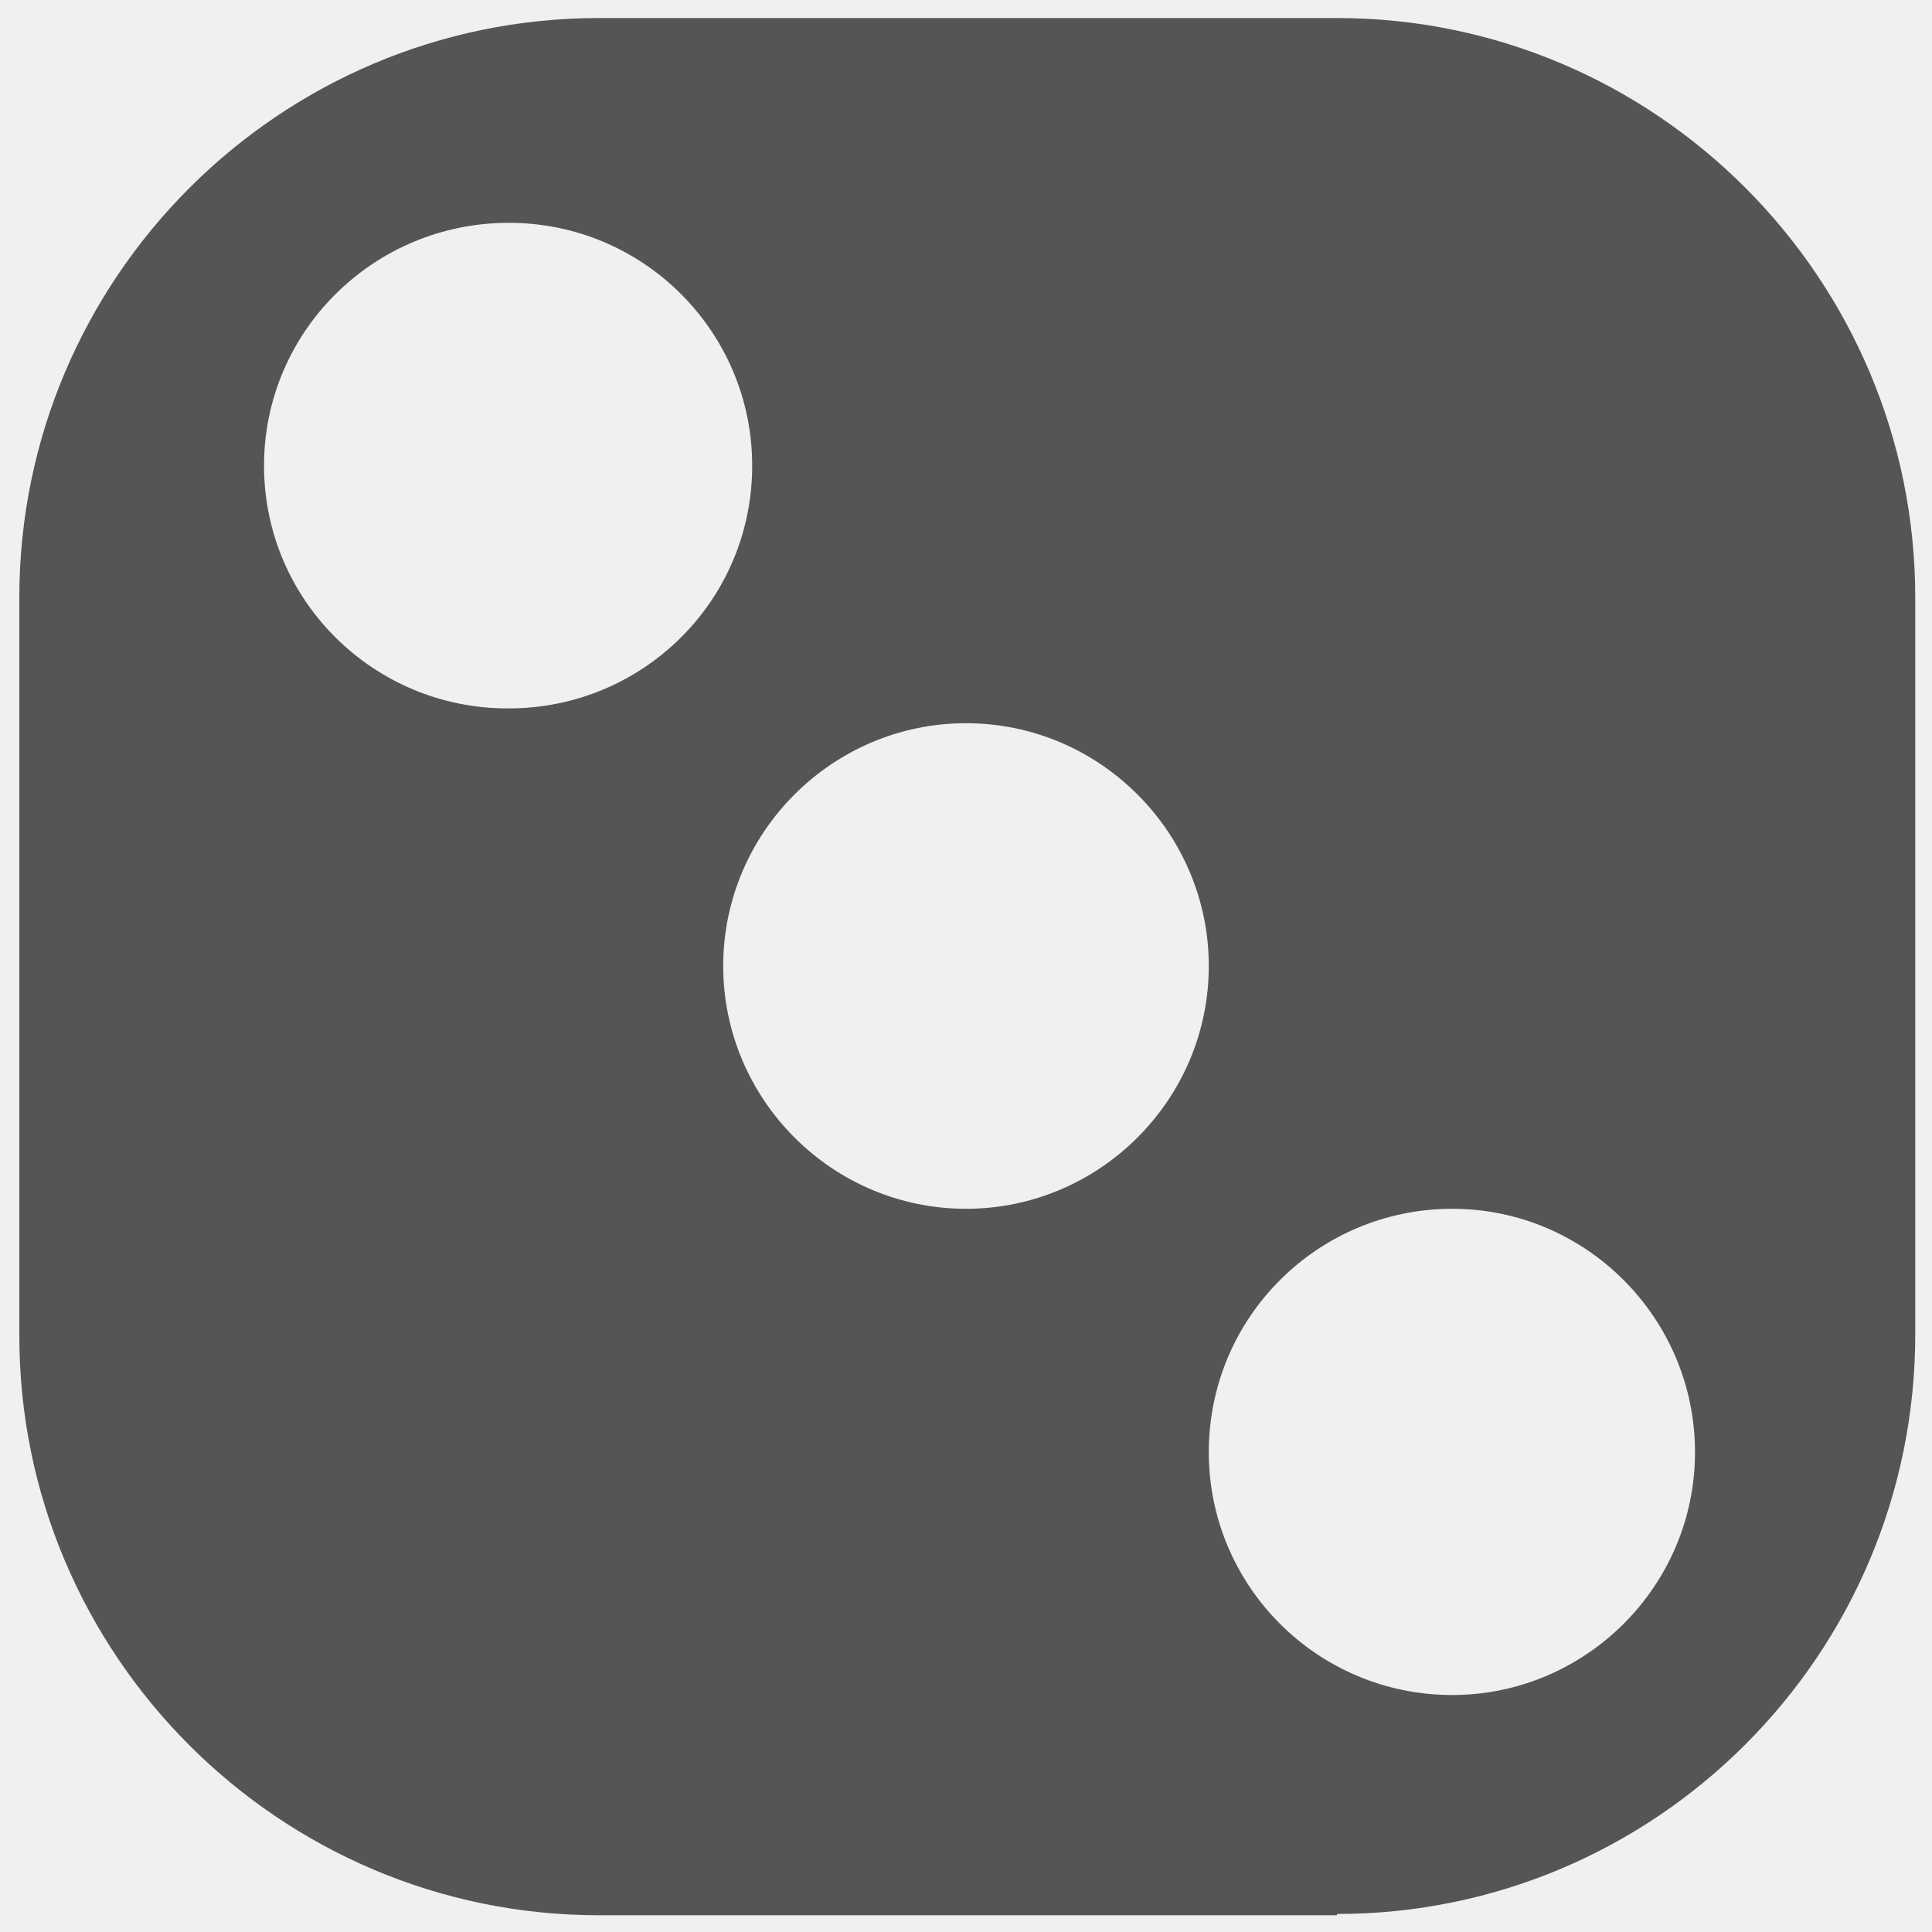
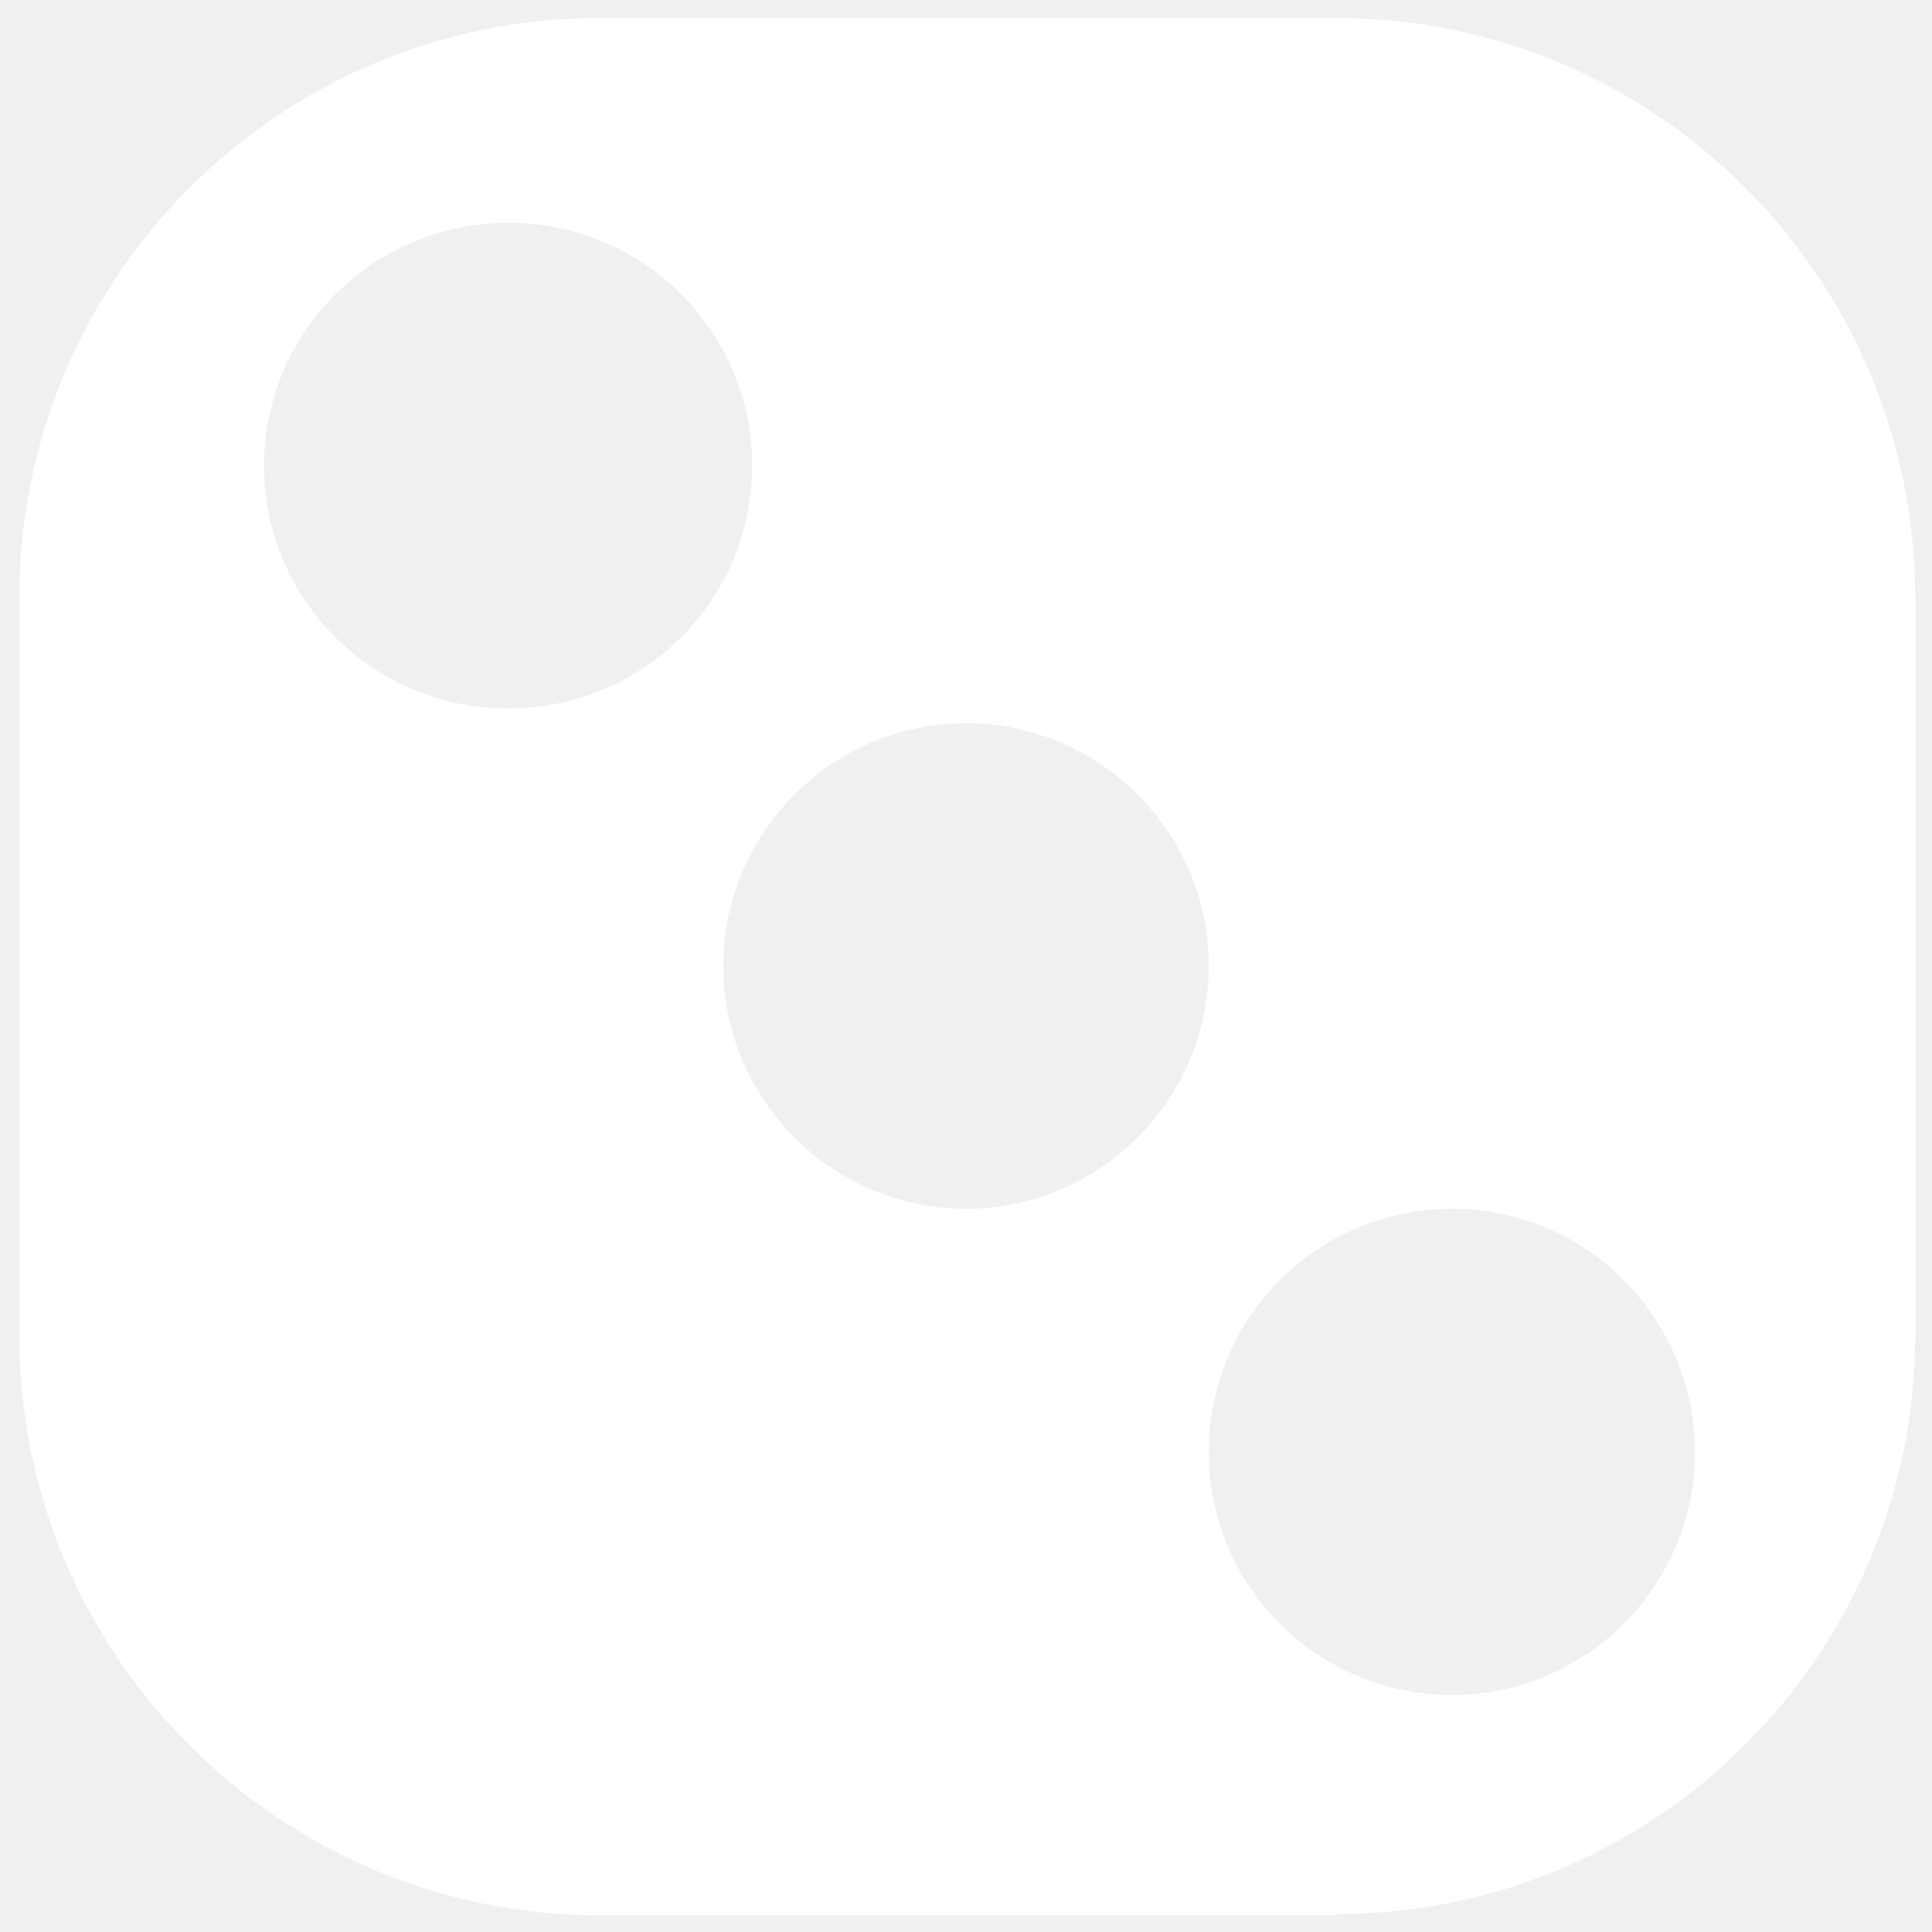
<svg xmlns="http://www.w3.org/2000/svg" width="300" height="300">
-   <path d="M207.6 297.2c49.5 0 89.8-40.3 89.8-90V92.8c0-49.6-40.3-90-89.8-90H93c-49.6 0-90 40.4-90 90v114.6c0 49.6 40.4 90 90 90h114.6zM78.8 110C58 110 41 93.2 41 72.3 41 51.5 58 34.6 79 34.6c21 0 37.8 17 37.8 37.7 0 21-17 37.7-37.8 37.7zm71.2 77.7c-20.8 0-37.7-17-37.7-37.7 0-20.8 17-37.7 37.7-37.7 20.8 0 37.7 17 37.7 37.7 0 20.8-17 37.7-37.7 37.7zm75.5 75.5c-21 0-37.8-17-37.8-37.7 0-21 17-37.8 37.8-37.8 20.8 0 37.7 17 37.7 37.8 0 20.8-17 37.7-37.7 37.7z" fill="#555" />
+   <path d="M207.6 297.2c49.5 0 89.8-40.3 89.8-90V92.8c0-49.6-40.3-90-89.8-90H93c-49.6 0-90 40.4-90 90v114.6c0 49.6 40.4 90 90 90h114.6zM78.8 110C58 110 41 93.2 41 72.3 41 51.5 58 34.6 79 34.6c21 0 37.8 17 37.8 37.7 0 21-17 37.7-37.8 37.7zm71.2 77.7c-20.8 0-37.7-17-37.7-37.7 0-20.8 17-37.7 37.7-37.7 20.8 0 37.7 17 37.7 37.7 0 20.8-17 37.7-37.7 37.7zm75.5 75.5c-21 0-37.8-17-37.8-37.7 0-21 17-37.8 37.8-37.8 20.8 0 37.7 17 37.7 37.8 0 20.8-17 37.7-37.7 37.7z" fill="#fff" />
</svg>
